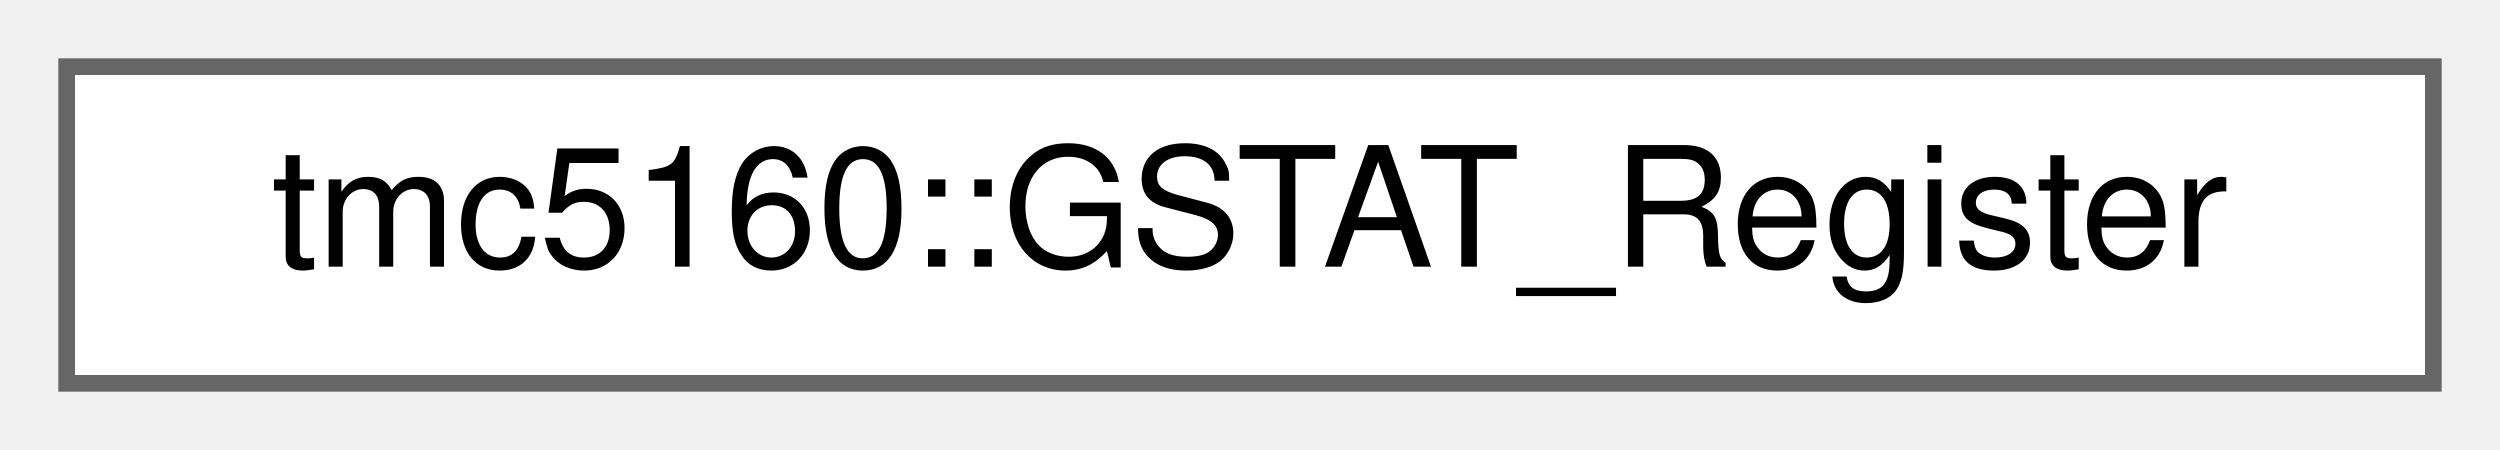
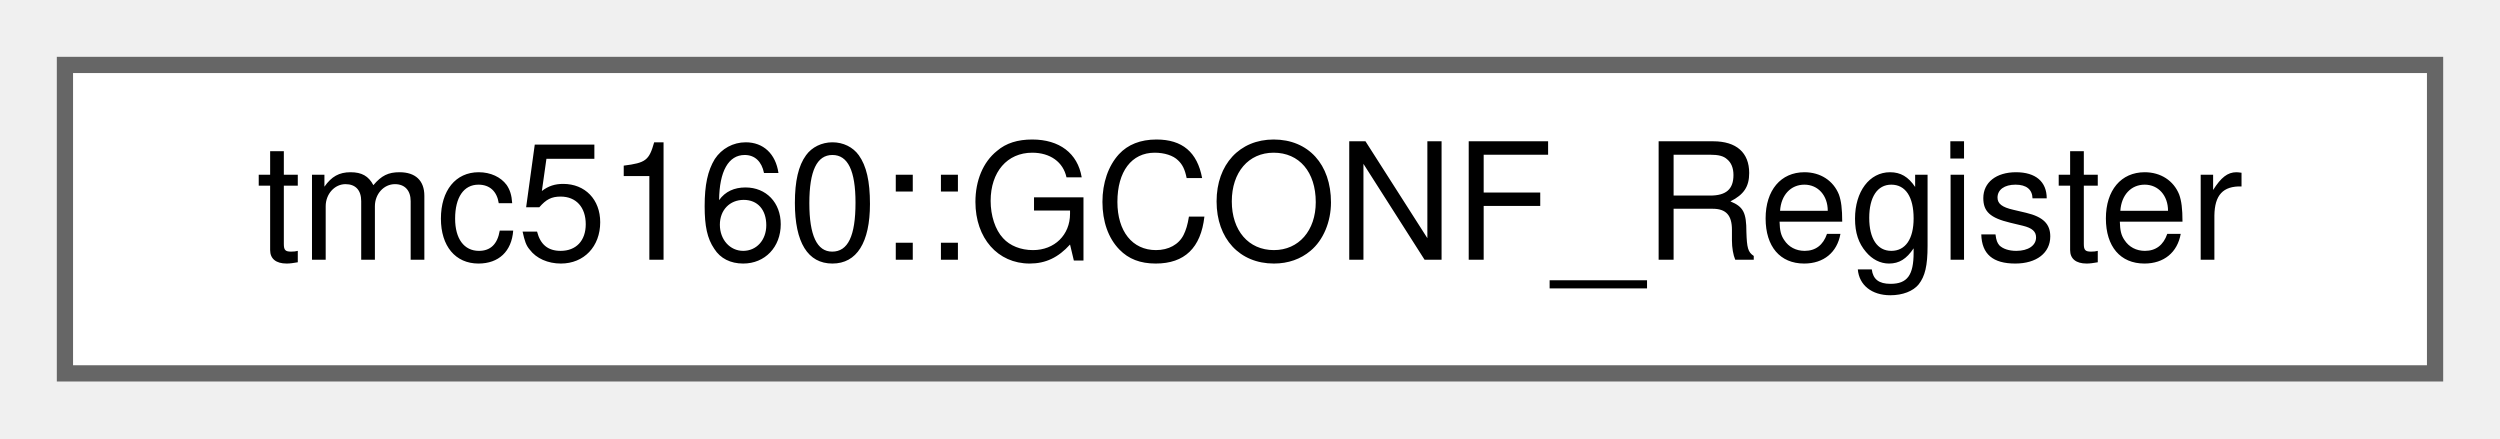
- <svg xmlns="http://www.w3.org/2000/svg" xmlns:xlink="http://www.w3.org/1999/xlink" width="150pt" height="27pt" viewBox="0.00 0.00 150.00 27.00">
+ <svg xmlns="http://www.w3.org/2000/svg" xmlns:xlink="http://www.w3.org/1999/xlink" width="154pt" height="27pt" viewBox="0.00 0.00 154.00 27.00">
  <g id="graph0" class="graph" transform="scale(1 1) rotate(0) translate(4 23)">
    <g id="Node000000" class="node">
      <g id="a_Node000000">
-         <a xlink:href="uniontmc5160_1_1GSTAT__Register.html" target="_top" xlink:title="Global status register (GSTAT)">
-           <polygon fill="white" stroke="#666666" points="142,-19 0,-19 0,0 142,0 142,-19" />
-           <text text-anchor="middle" x="71" y="-7" font-family="Helvetica,sans-Serif" font-size="10.00">tmc5160::GSTAT_Register</text>
+         <a xlink:href="uniontmc5160_1_1GCONF__Register.html" target="_top" xlink:title="General configuration register (GCONF)">
+           <polygon fill="white" stroke="#666666" points="146,-19 0,-19 0,0 146,0 146,-19" />
+           <text text-anchor="middle" x="73" y="-7" font-family="Helvetica,sans-Serif" font-size="10.00">tmc5160::GCONF_Register</text>
        </a>
      </g>
    </g>
  </g>
</svg>
